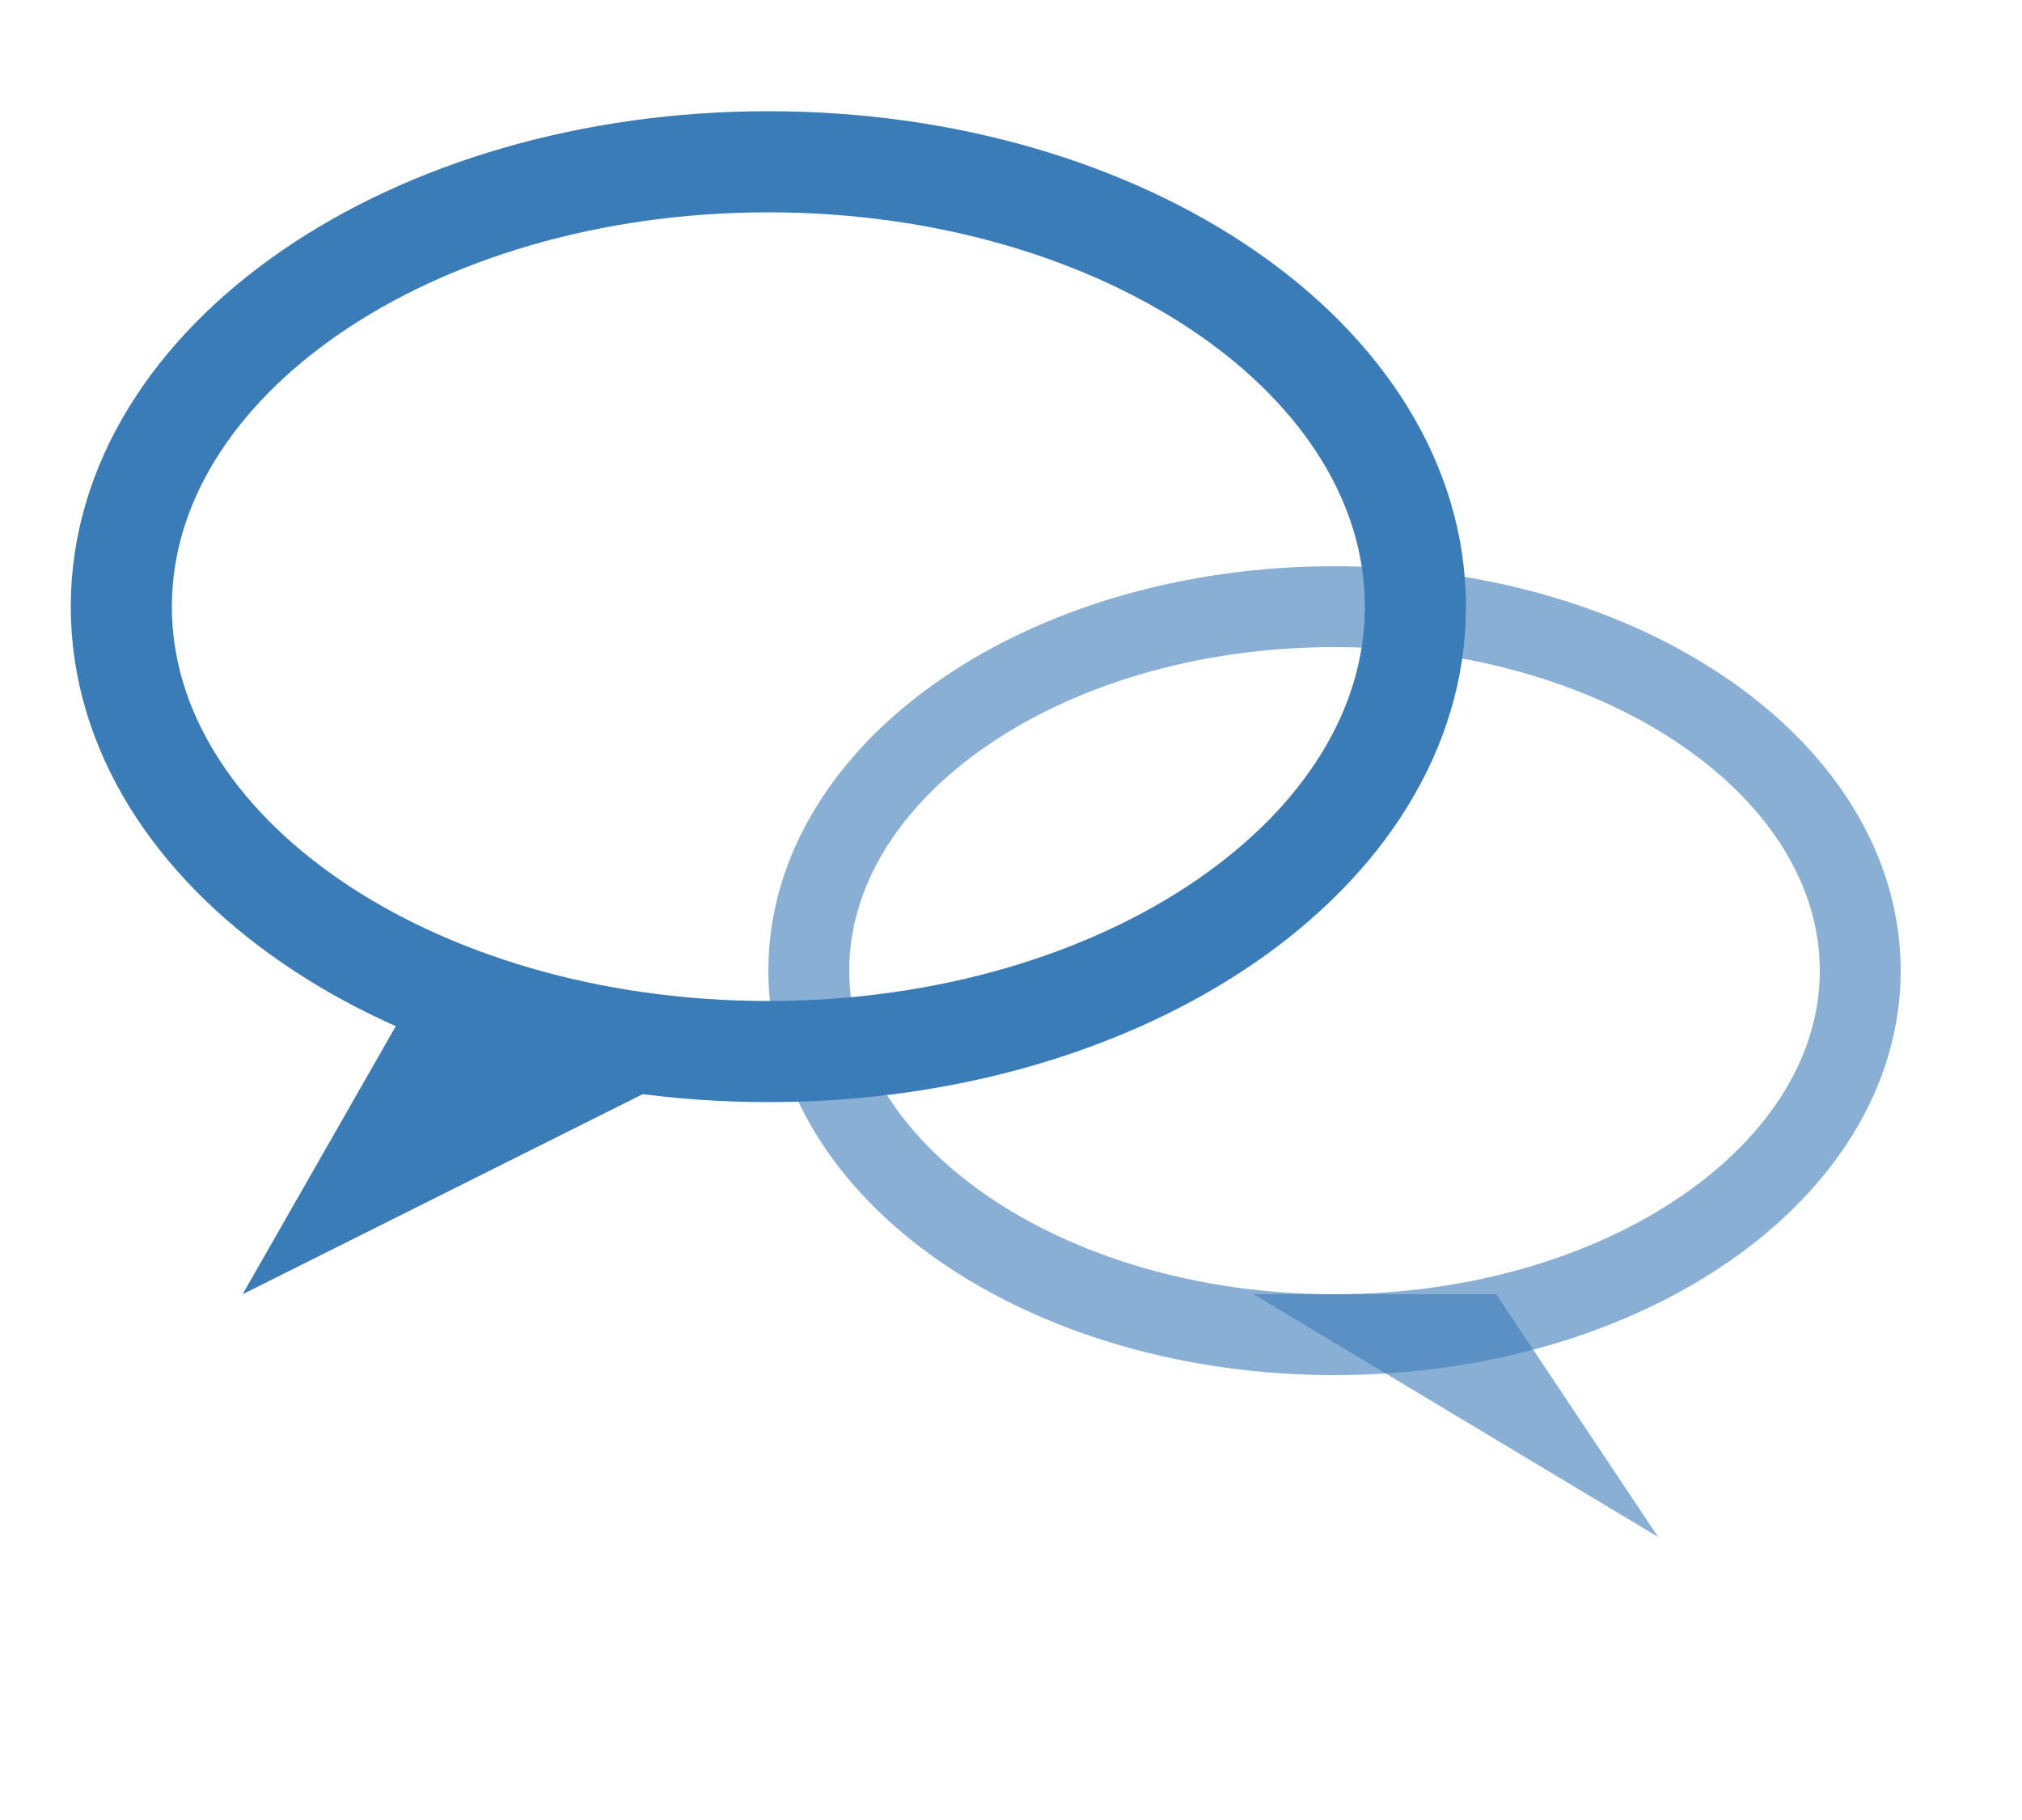
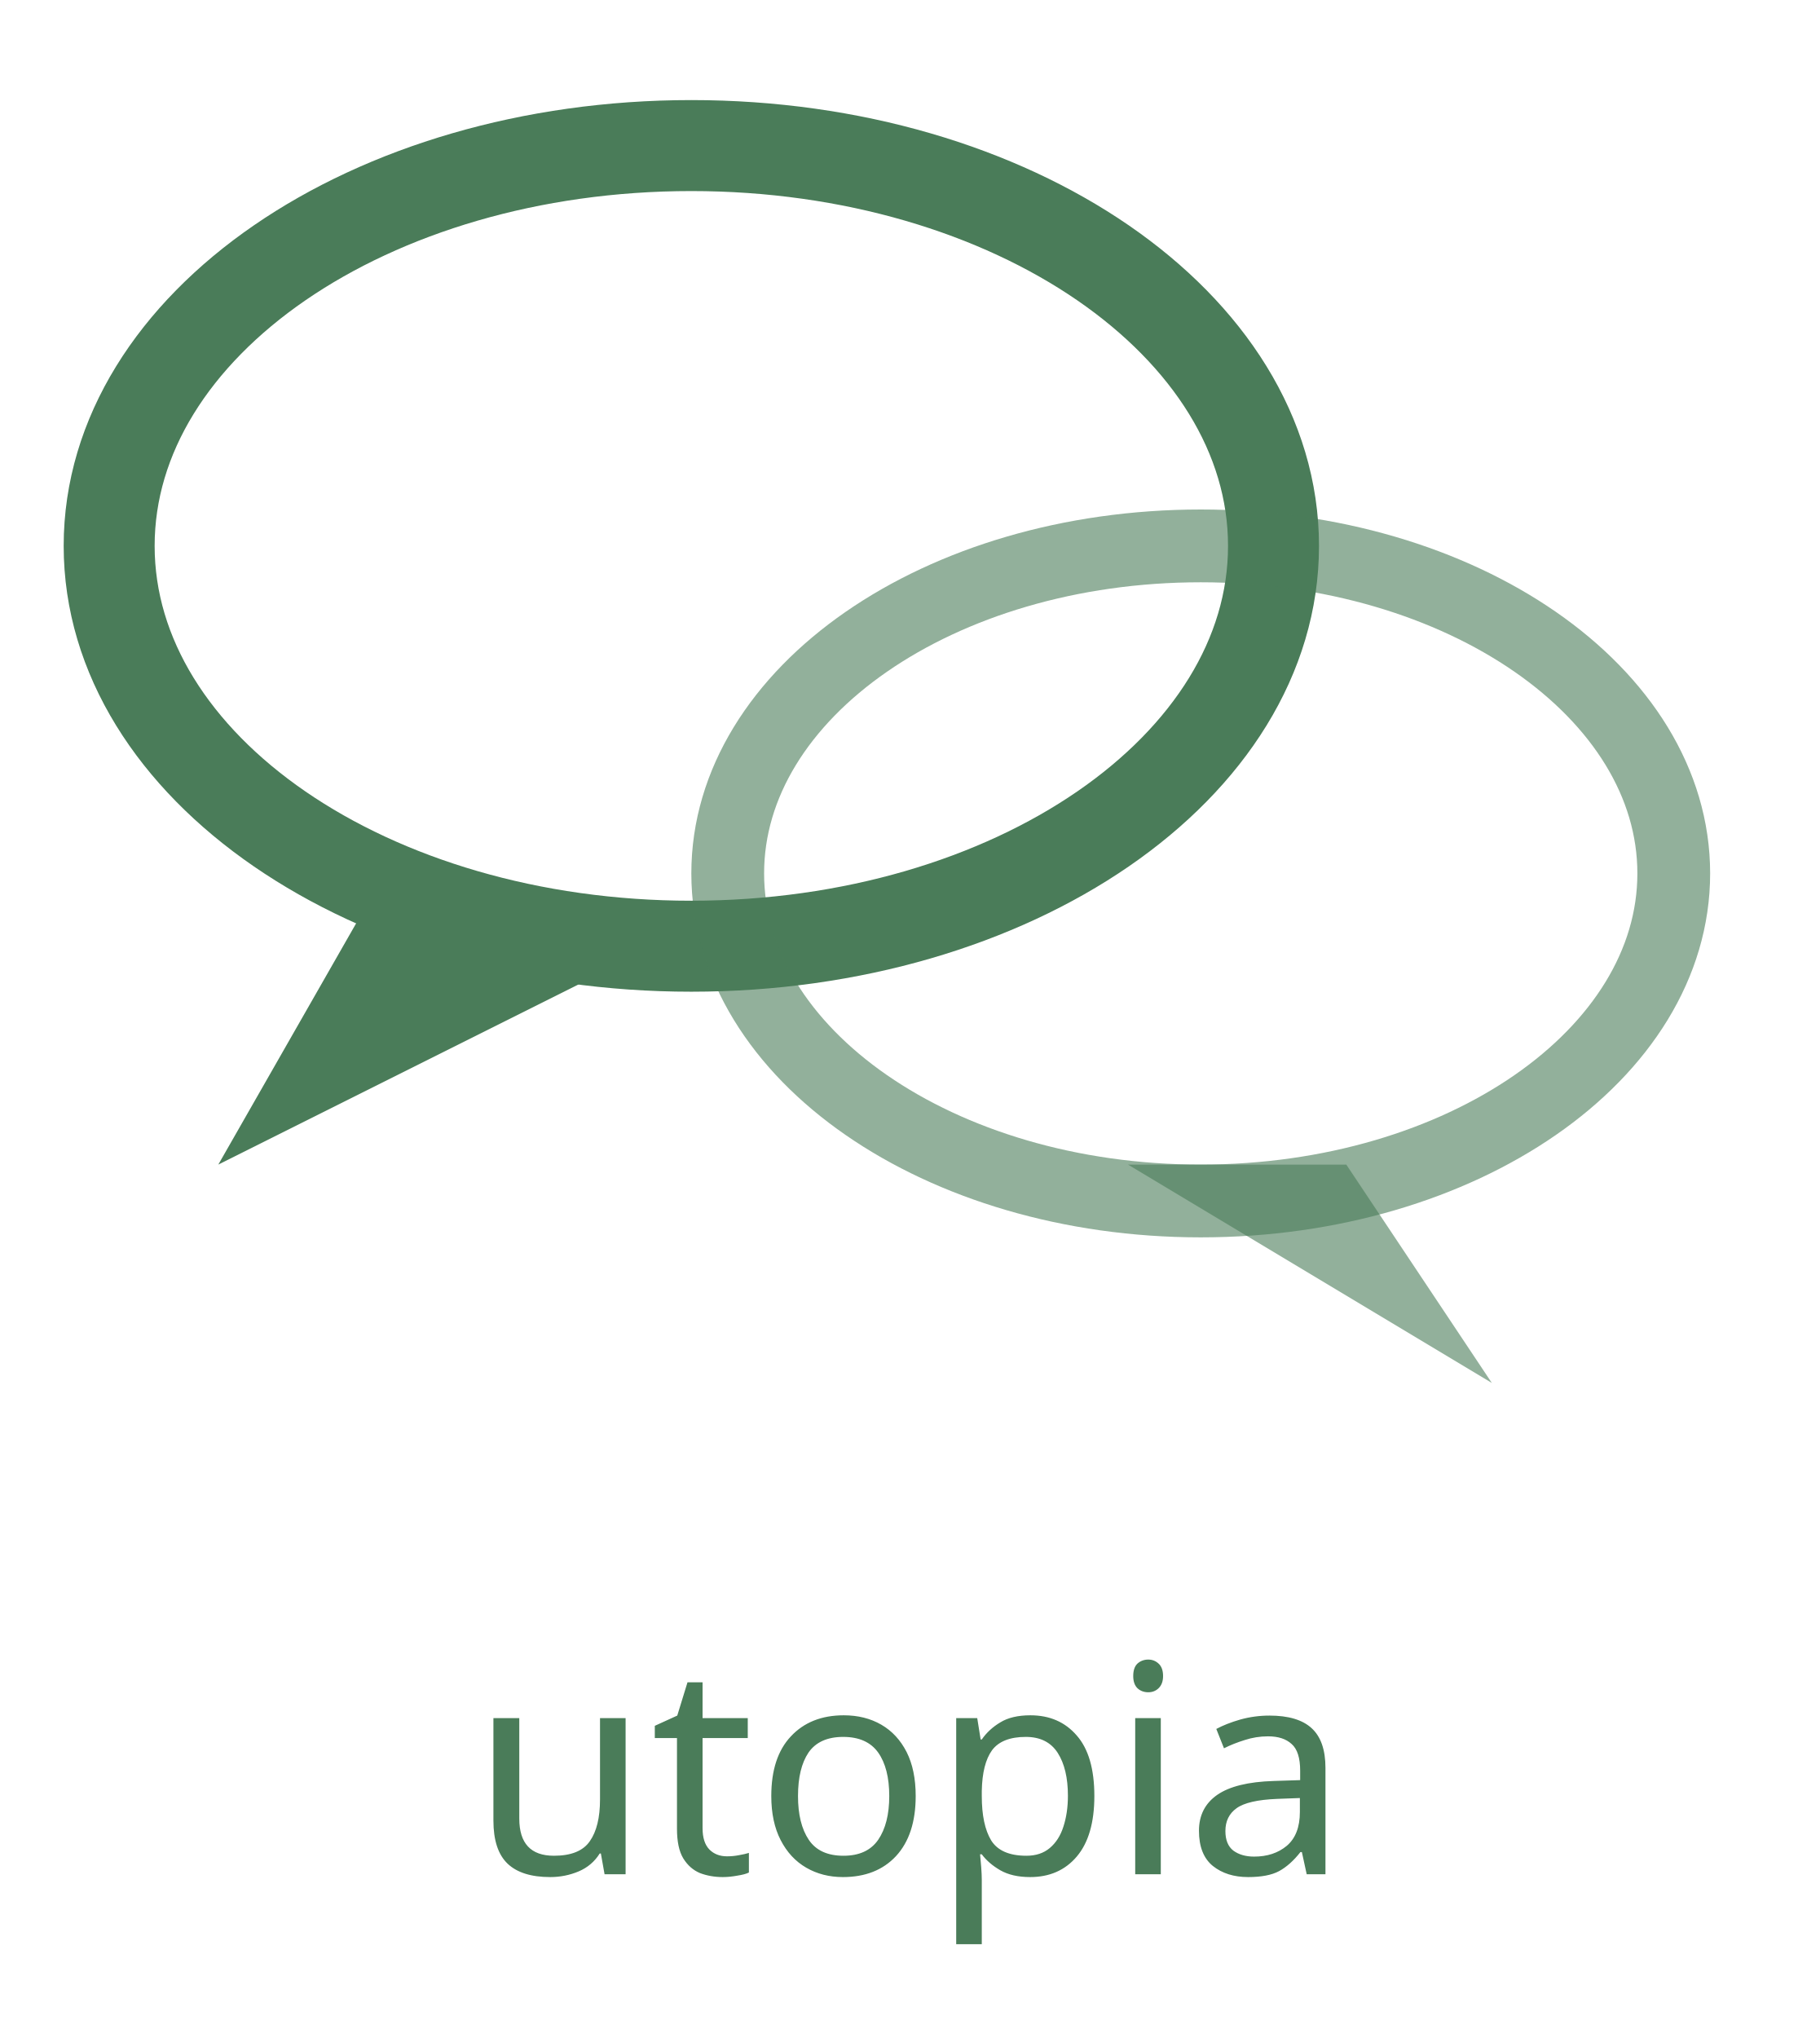
- <svg xmlns="http://www.w3.org/2000/svg" viewBox="0 0 100 90">
-   <ellipse cx="38" cy="30" rx="32" ry="22" fill="none" stroke="#3A7CB8" stroke-width="5" />
-   <path d="M20 50 L12 64 L36 52" fill="#3A7CB8" />
-   <ellipse cx="66" cy="48" rx="26" ry="18" fill="none" stroke="#3A7CB8" stroke-width="4" opacity="0.6" />
-   <path d="M74 64 L82 76 L62 64" fill="#3A7CB8" opacity="0.6" />
+ <svg xmlns="http://www.w3.org/2000/svg" viewBox="0 0 100 112">
+   <ellipse cx="38" cy="30" rx="32" ry="22" fill="none" stroke="#4A7C59" stroke-width="5" />
+   <path d="M20 50 L12 64 L36 52" fill="#4A7C59" />
+   <ellipse cx="66" cy="48" rx="26" ry="18" fill="none" stroke="#4A7C59" stroke-width="4" opacity="0.6" />
+   <path d="M74 64 L82 76 L62 64" fill="#4A7C59" opacity="0.6" />
+   <text x="50" y="103" text-anchor="middle" font-family="Schibsted Grotesk, sans-serif" font-size="16" fill="#4A7C59" font-weight="500">utopia</text>
</svg>
